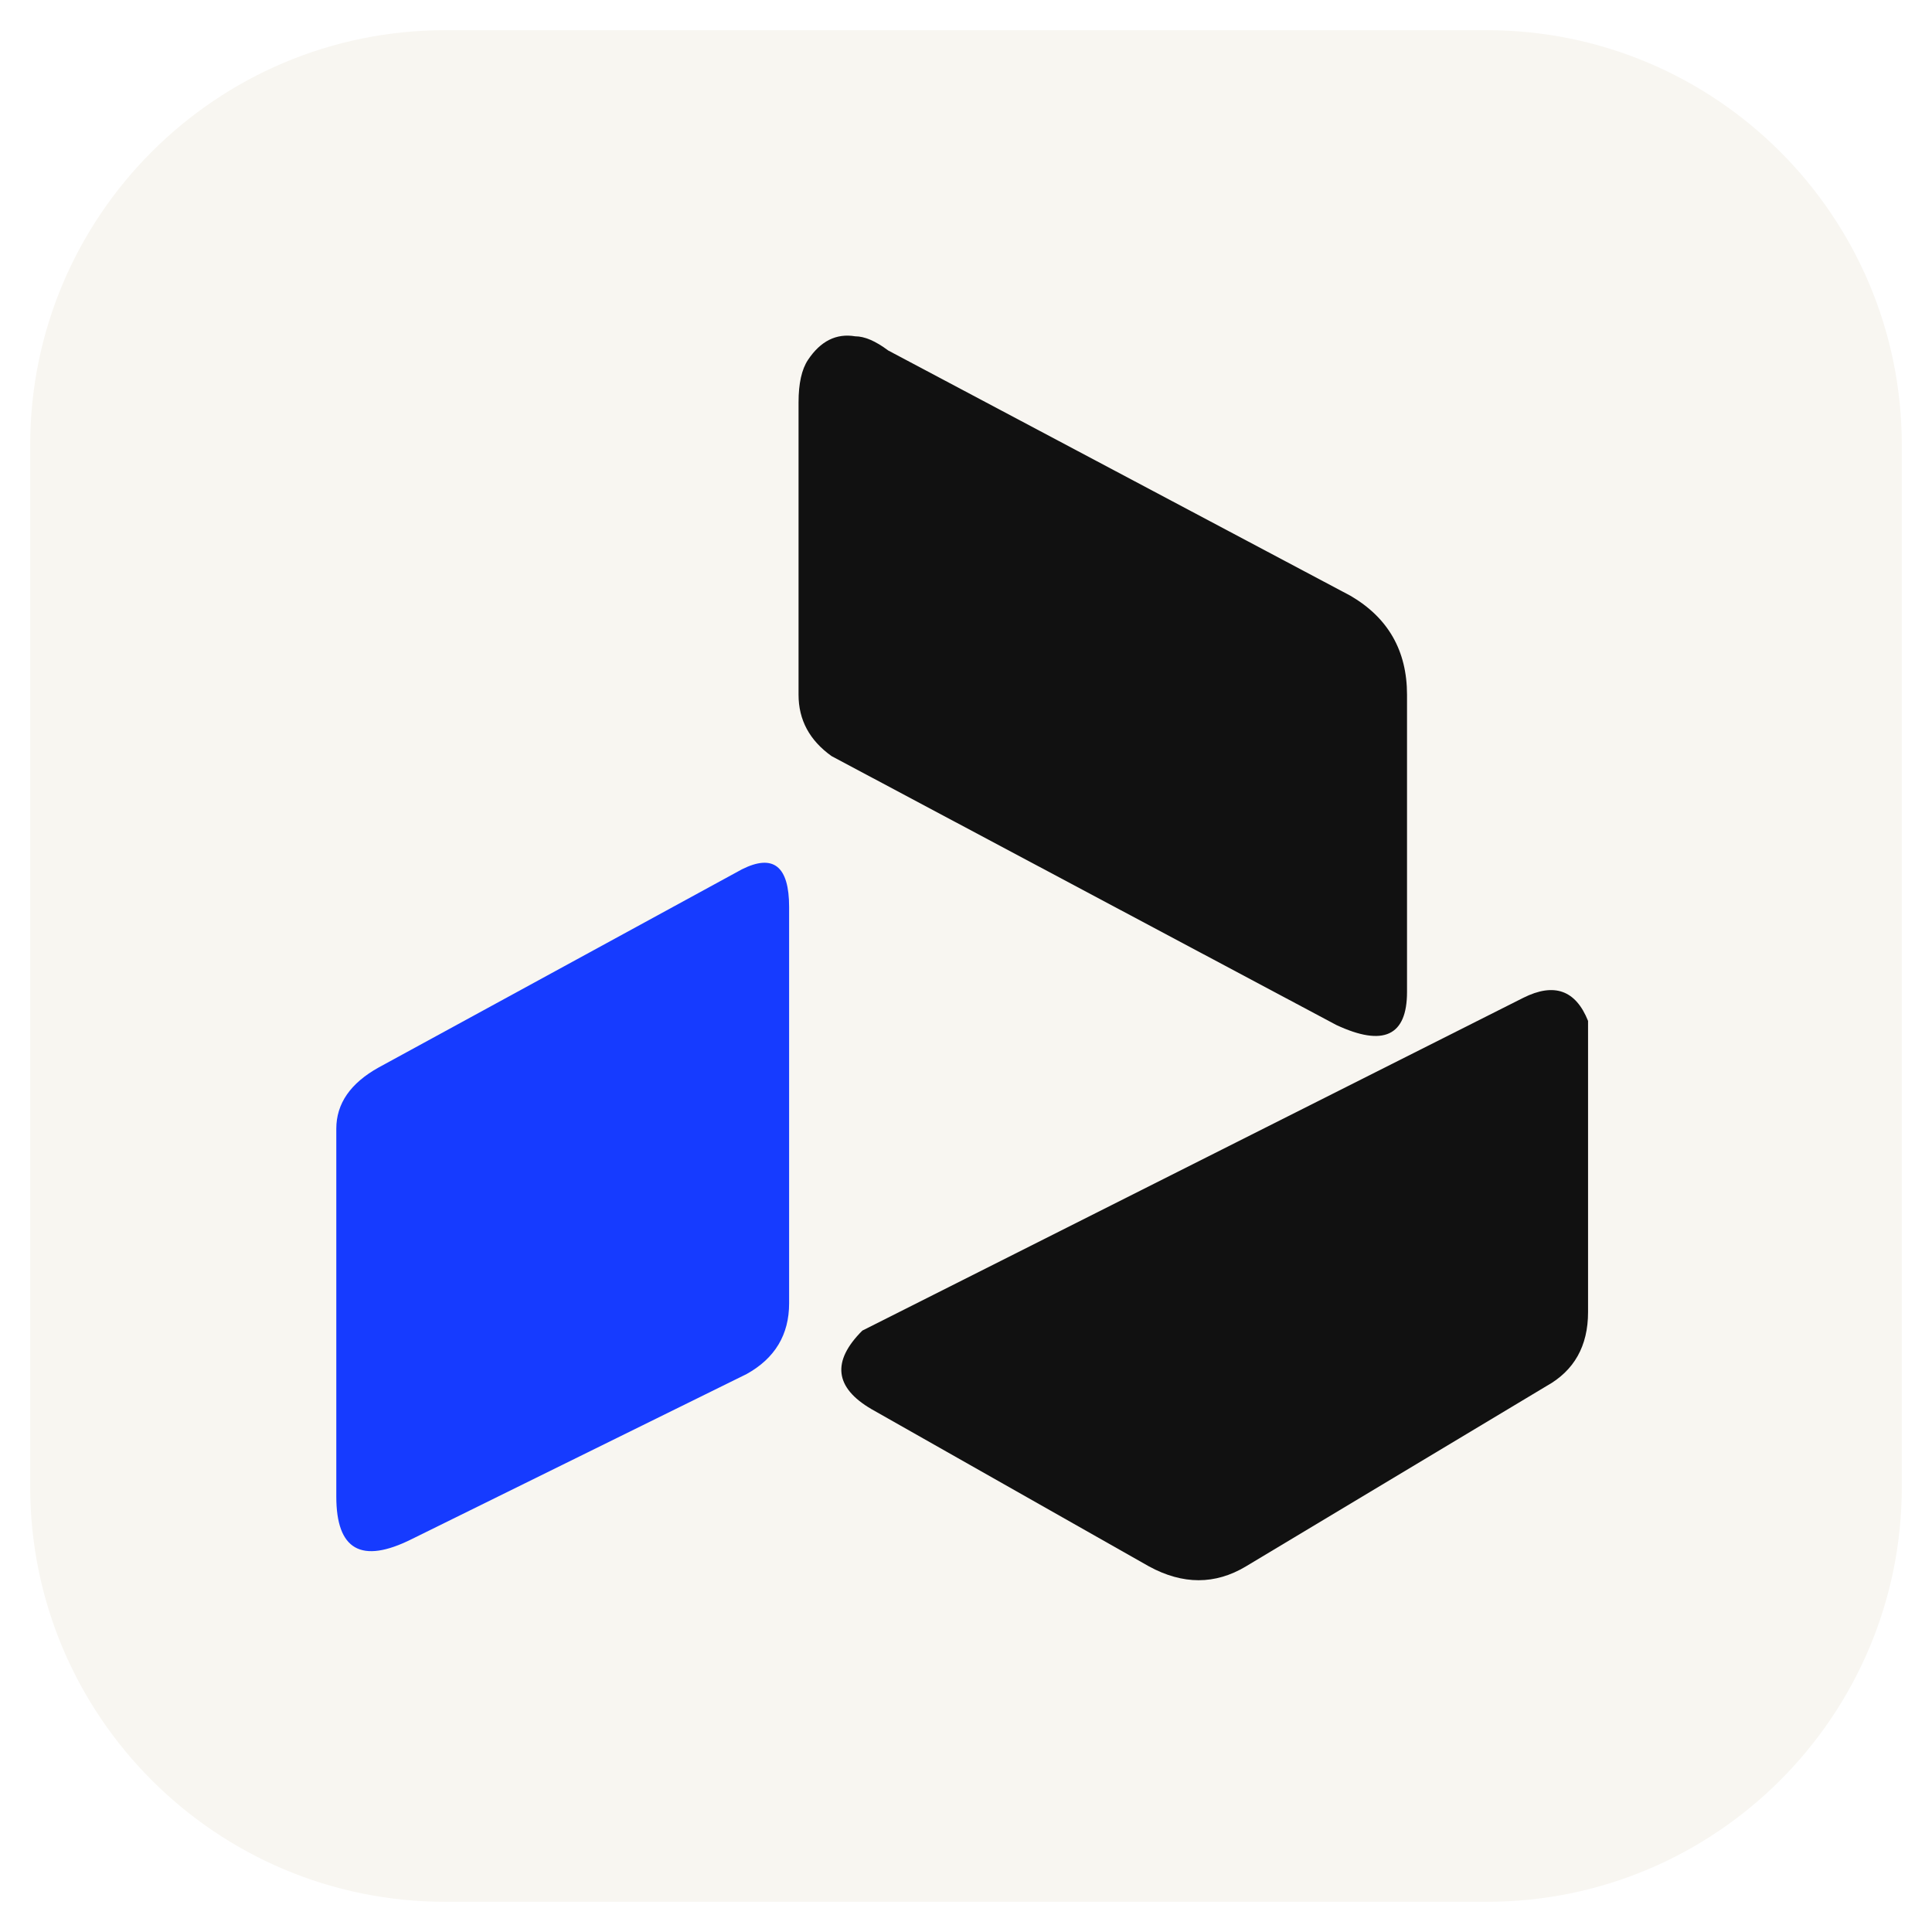
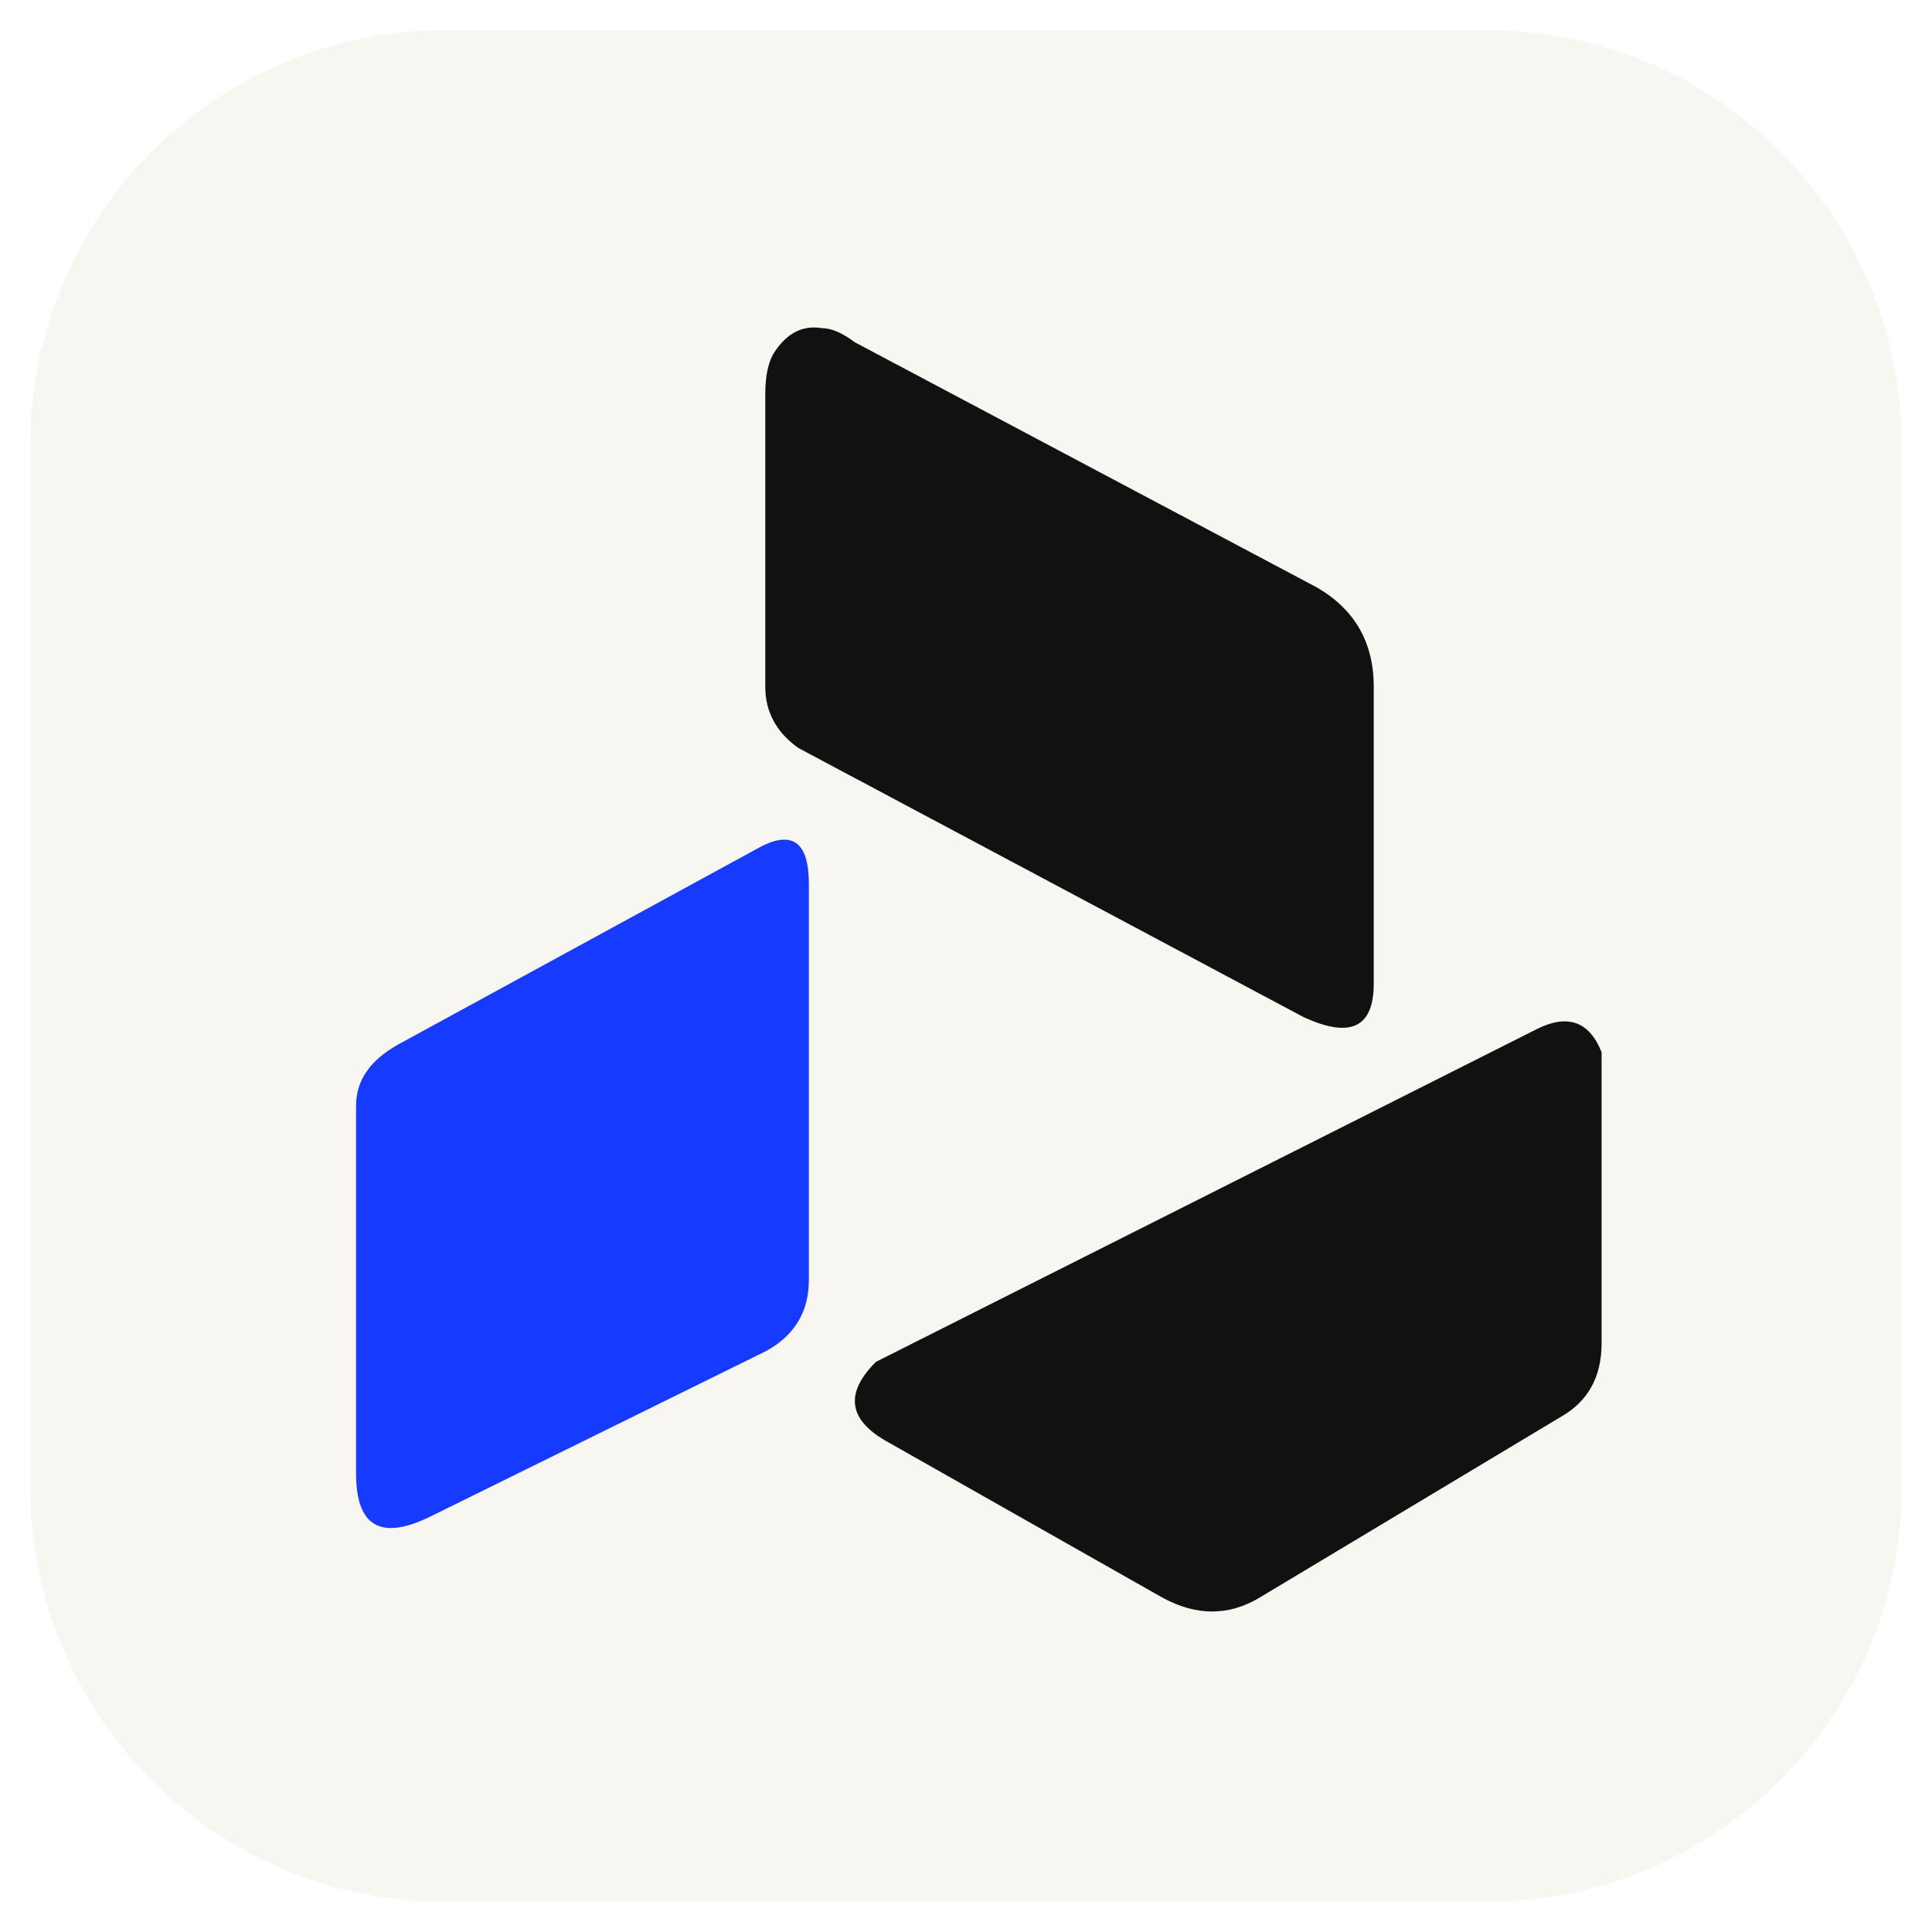
<svg xmlns="http://www.w3.org/2000/svg" viewBox="0 0 1024 1024">
  <rect x="16" y="16" width="992" height="992" rx="220" fill="#F8F6F1" />
  <g transform="translate(155.75 153.25) scale(2.5)">
-     <path id="symbol-upper" fill="#111111" fill-rule="evenodd" d="M119 10 Q113 9 109 15 Q107 18 107 24 V86 Q107 94 114 99 L221 156 Q236 163 236 149 V86 Q236 72 224 65 L126 13 Q122 10 119 10 Z" />
-     <path id="symbol-lower" fill="#111111" fill-rule="evenodd" d="M262 151 Q272 146 276 156 V219 Q276 230 267 235 L202 274 Q192 280 181 274 L121 240 Q109 233 119 223 Z" transform="translate(3.9 2.26) scale(0.98)" />
-     <path id="symbol-accent" fill="#163BFF" fill-rule="evenodd" d="M95 123 Q105 118 105 131 V215 Q105 225 96 230 L25 265 Q9 273 9 256 V178 Q9 170 18 165 Z" />
+     <path id="symbol-upper" fill="#111111" fill-rule="evenodd" d="M119 10 Q113 9 109 15 Q107 18 107 24 V86 Q107 94 114 99 L221 156 Q236 163 236 149 V86 Q236 72 224 65 L126 13 Q122 10 119 10 Z" transform="translate(-7.056776 -1.730697)" />
+     <path id="symbol-lower" fill="#111111" fill-rule="evenodd" d="M262 151 Q272 146 276 156 V219 Q276 230 267 235 L202 274 Q192 280 181 274 L121 240 Q109 233 119 223 Z" transform="translate(2.868978 6.631203) translate(3.9 2.26) scale(0.98)" />
+     <path id="symbol-accent" fill="#163BFF" fill-rule="evenodd" d="M95 123 Q105 118 105 131 V215 Q105 225 96 230 L25 265 Q9 273 9 256 V178 Q9 170 18 165 Z" transform="translate(4.187798 -4.900506)" />
  </g>
</svg>
